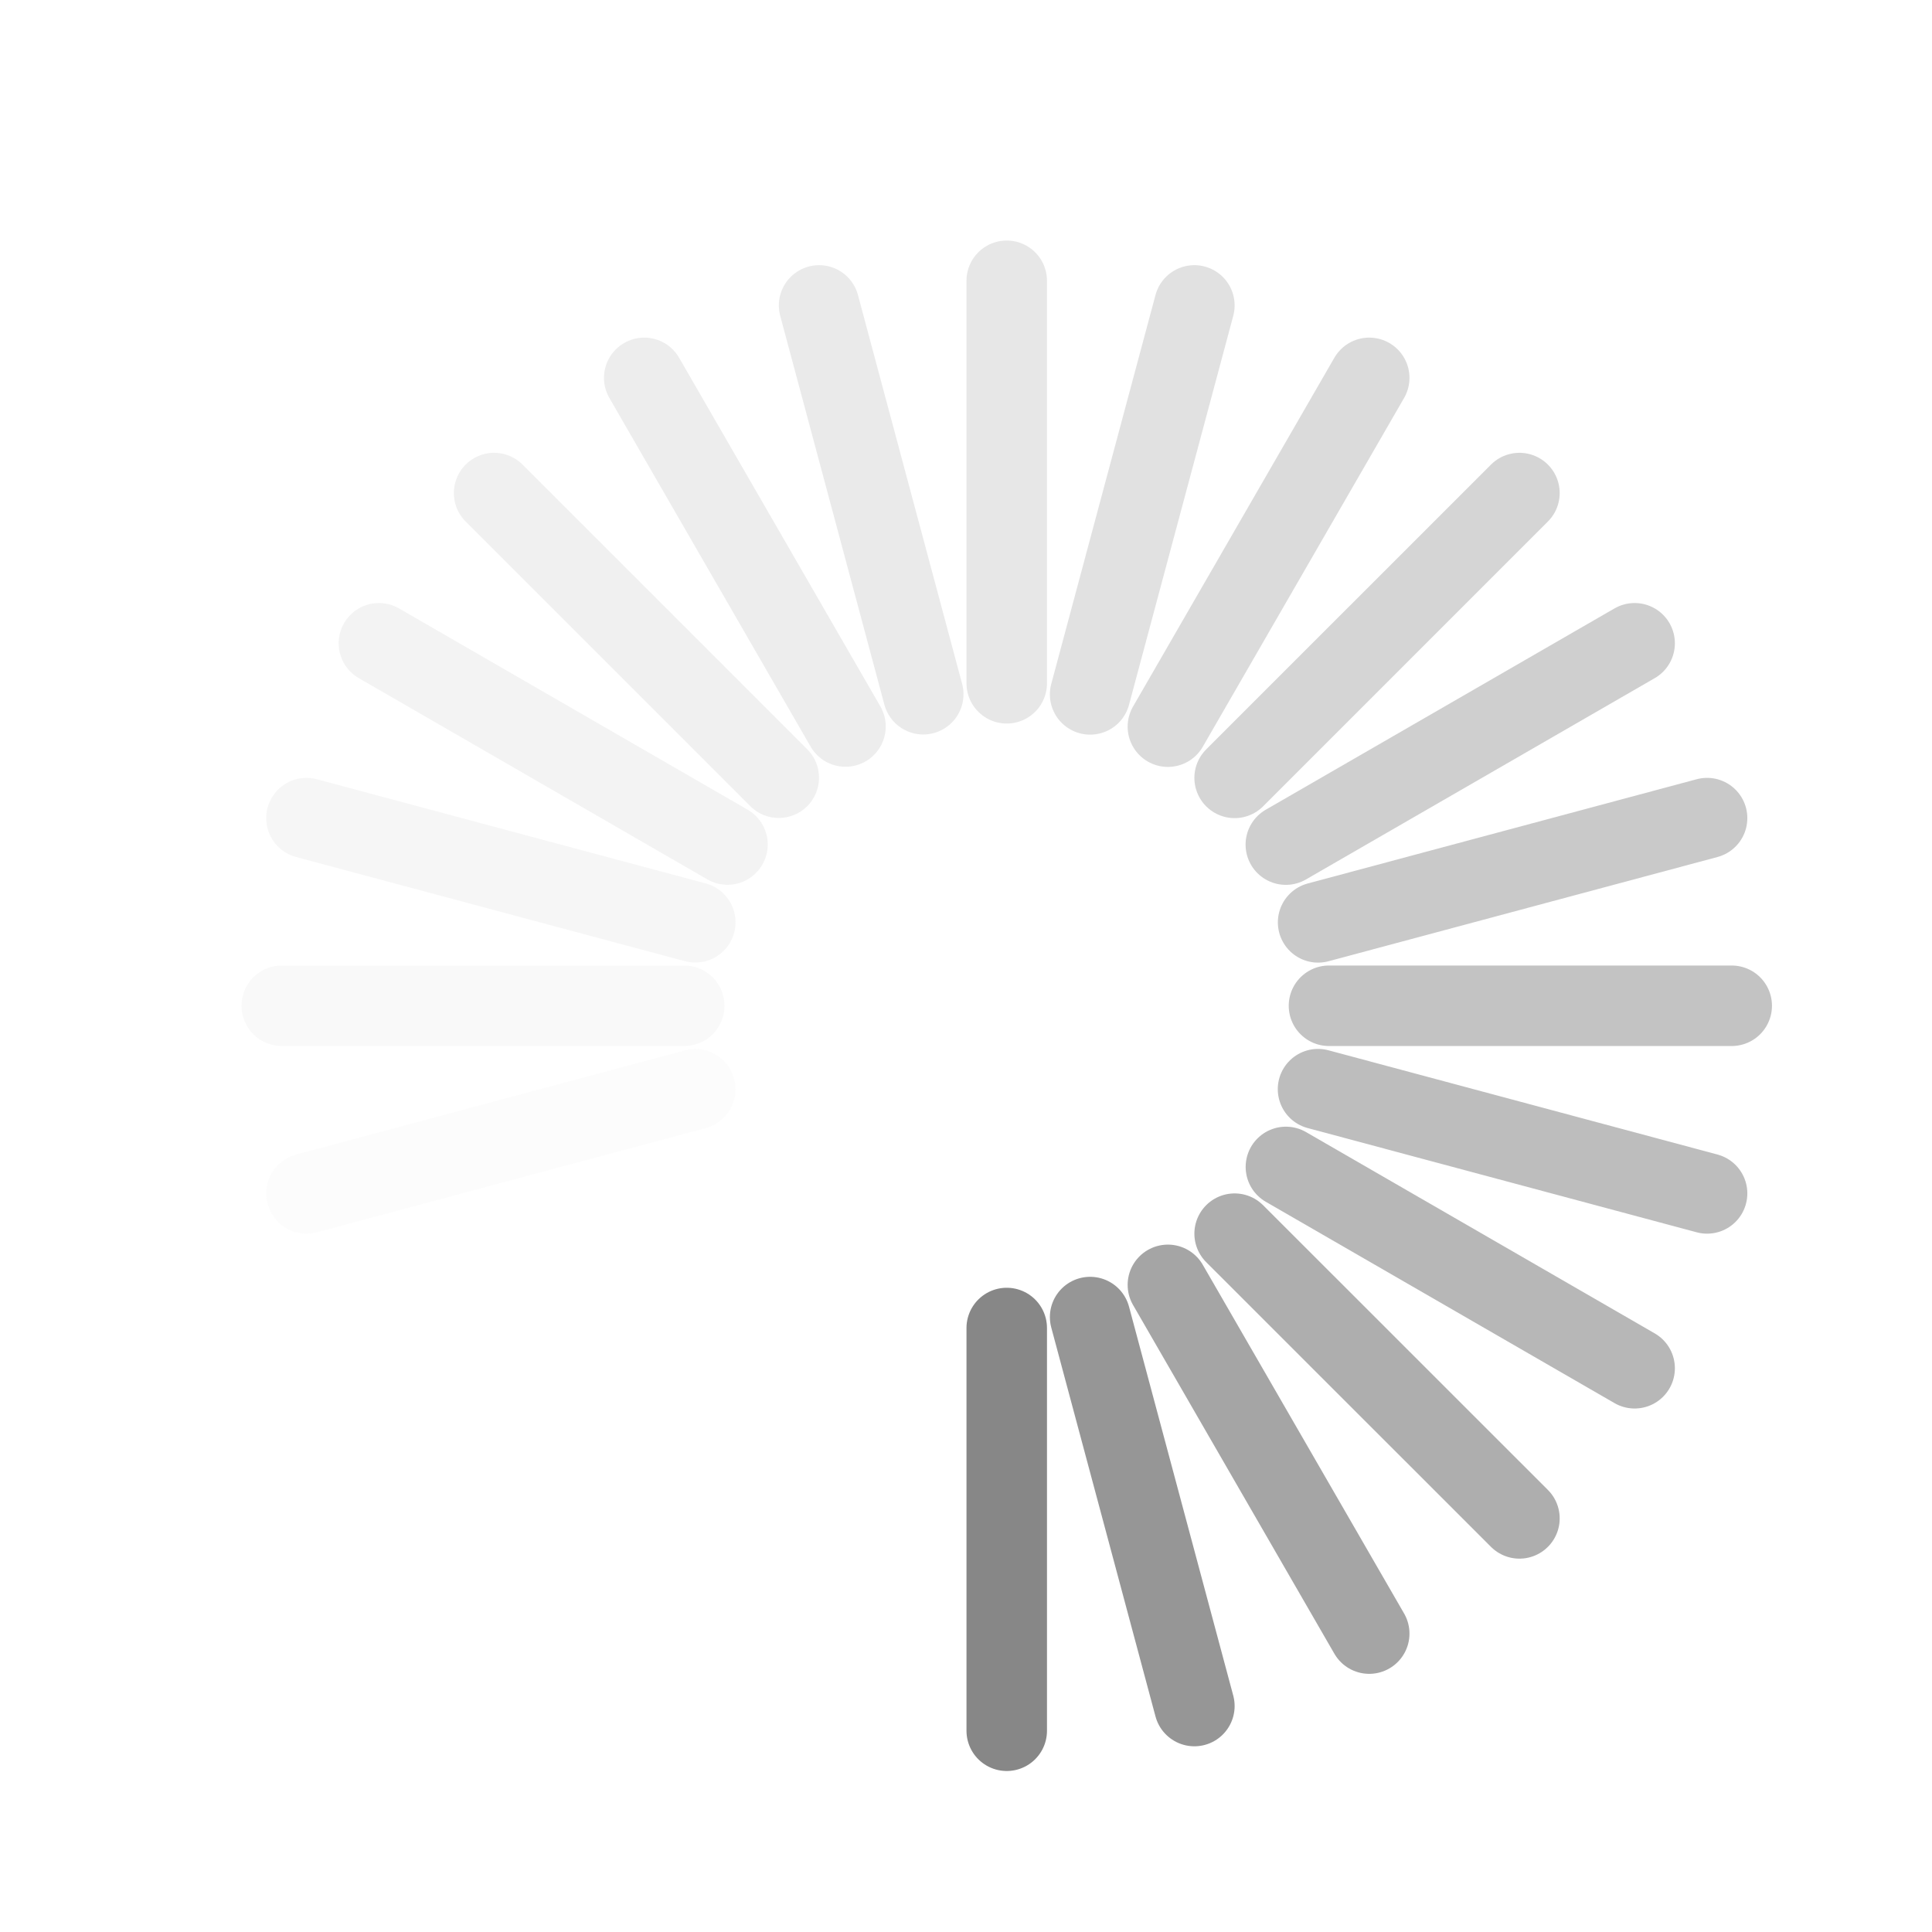
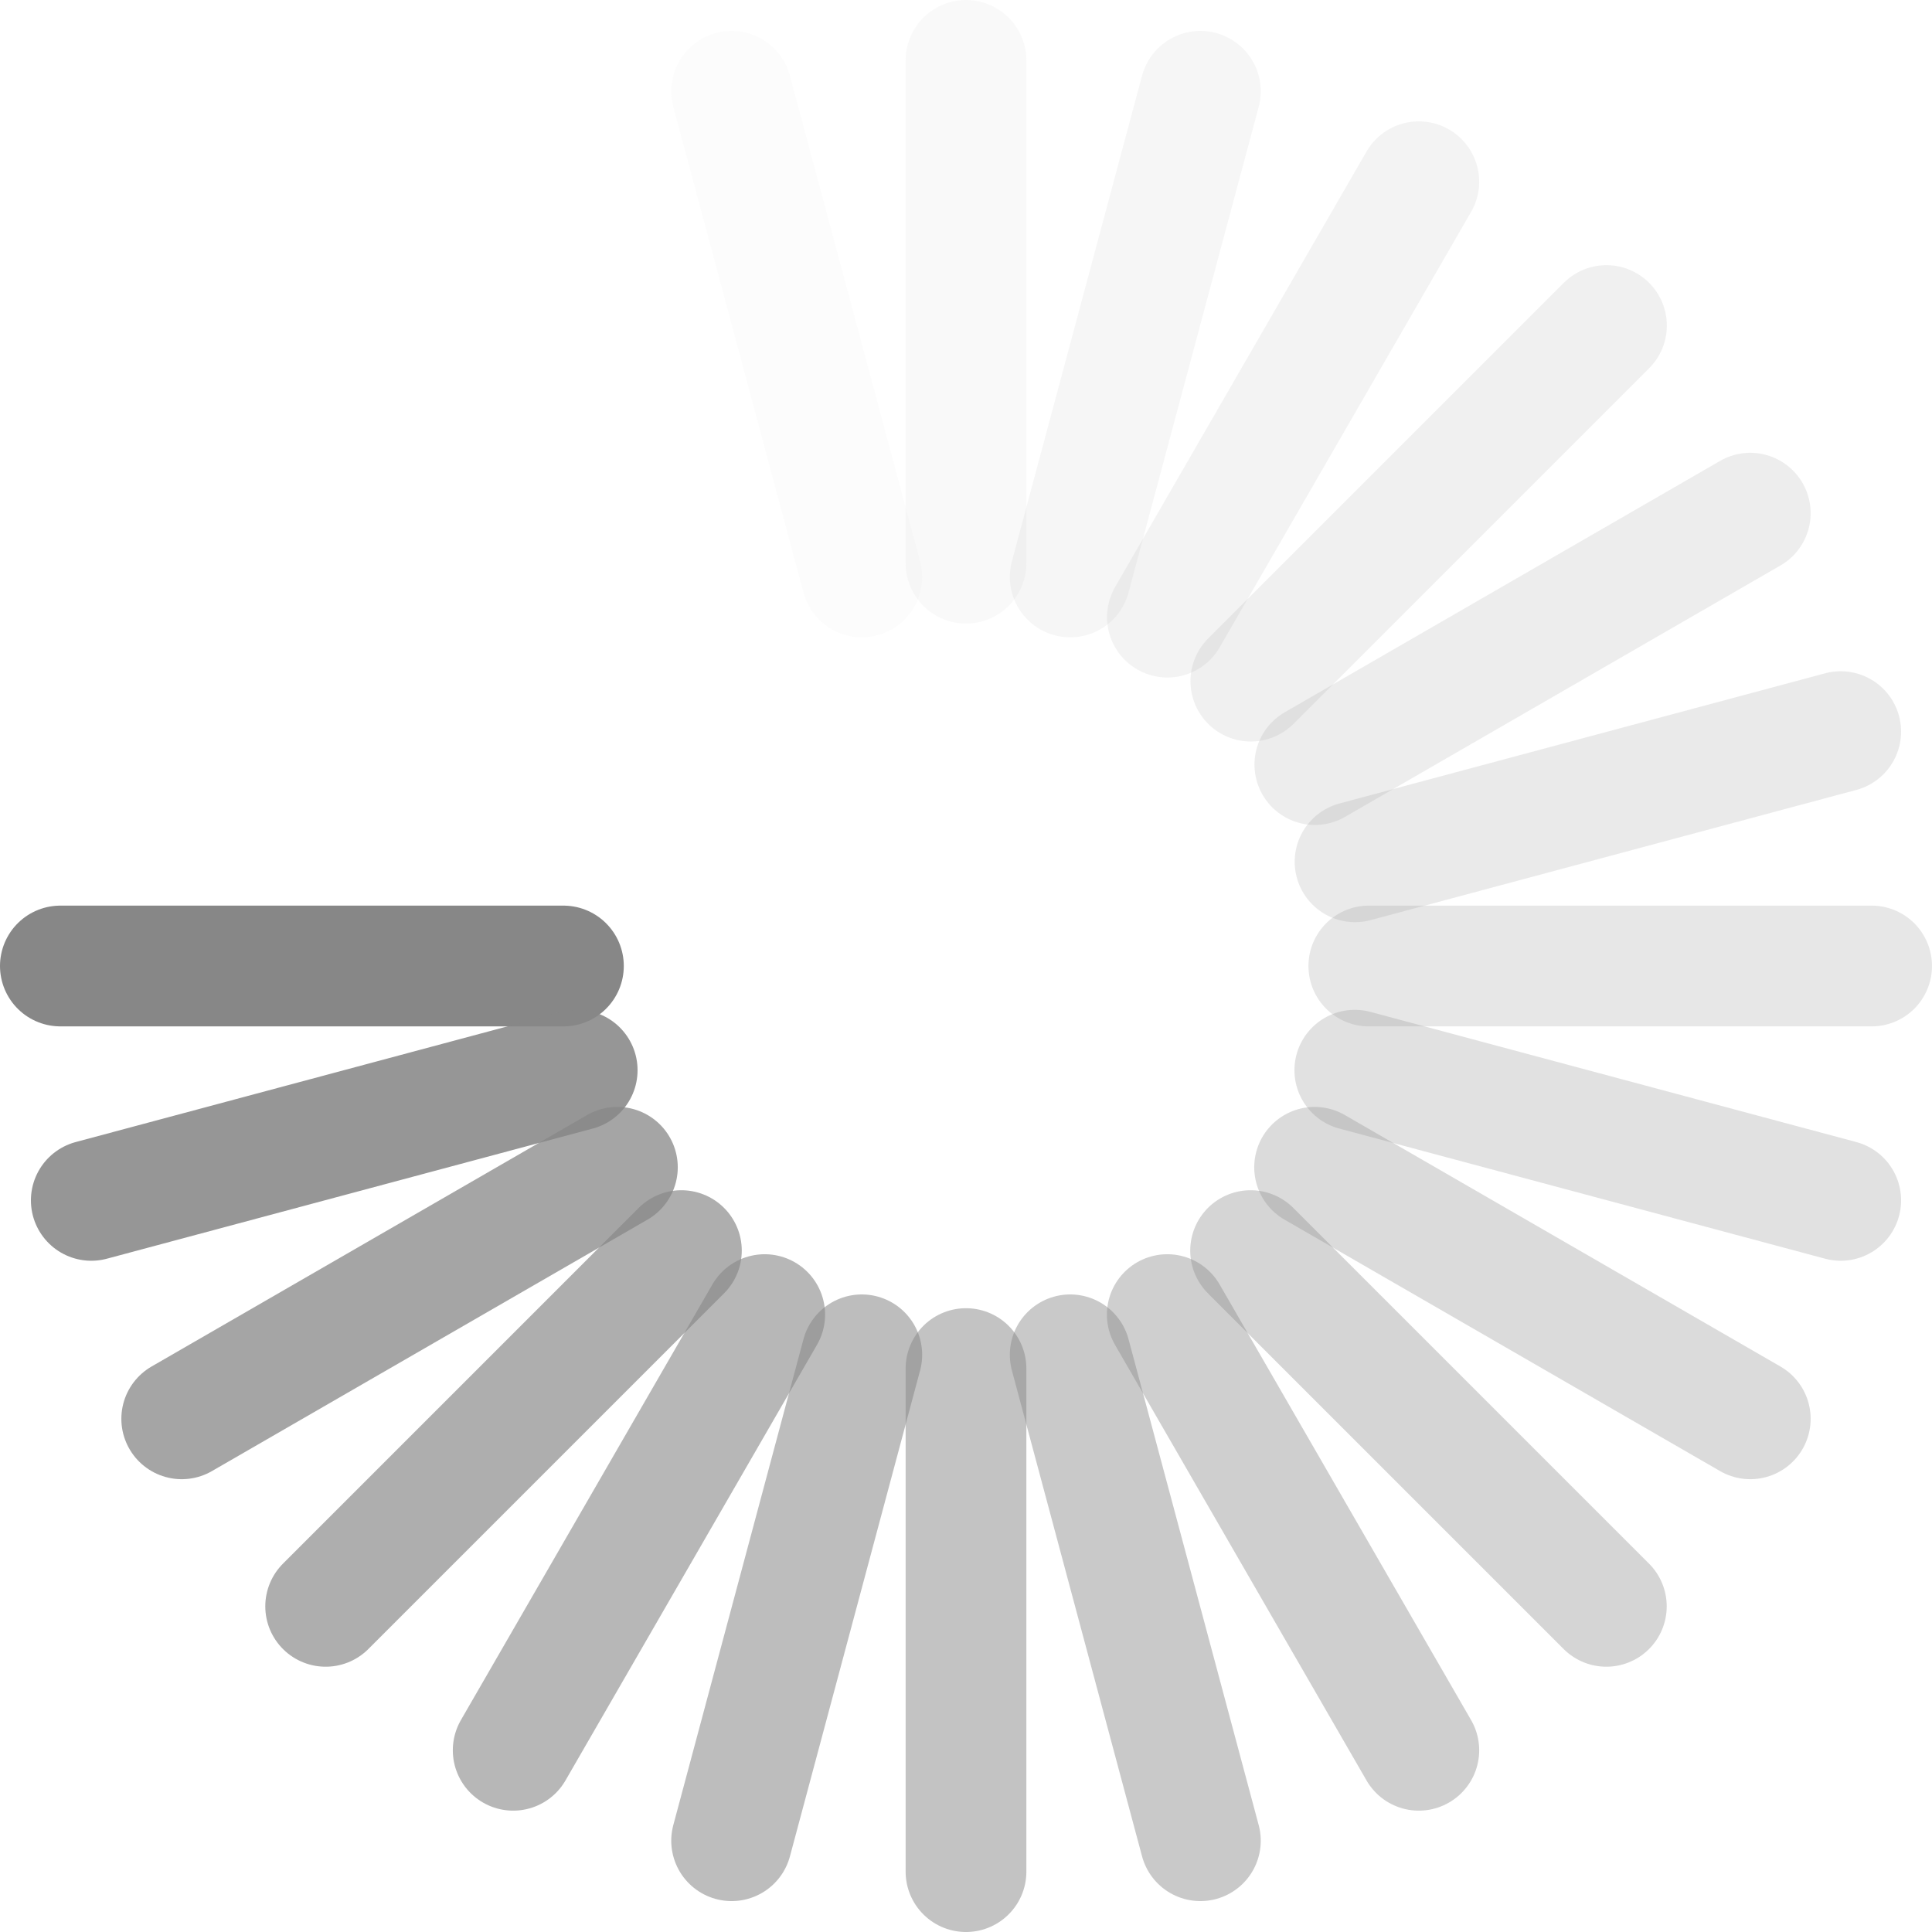
- <svg xmlns="http://www.w3.org/2000/svg" version="1.0" width="24" height="24" id="svg3315">
+ <svg xmlns="http://www.w3.org/2000/svg" version="1.0" width="16" height="16" id="svg3315">
  <defs id="defs3317" />
-   <path d="m 12.506,8.488 0,-5" id="path3279" style="opacity:0.2;fill:none;stroke:#878787;stroke-width:1px;stroke-linecap:round;stroke-linejoin:miter;stroke-opacity:1" />
-   <path d="m 12.506,21.5 -2e-6,-5.003" id="path3281" style="fill:none;stroke:#878787;stroke-width:1px;stroke-linecap:round;stroke-linejoin:miter;stroke-opacity:1" />
-   <path d="M 11.469,8.624 10.175,3.794" id="path2629" style="opacity:0.175;fill:none;stroke:#878787;stroke-width:1px;stroke-linecap:round;stroke-linejoin:miter;stroke-opacity:1" />
-   <path d="m 14.837,21.193 -1.295,-4.832" id="path2631" style="opacity:0.875;fill:none;stroke:#878787;stroke-width:1px;stroke-linecap:round;stroke-linejoin:miter;stroke-opacity:1" />
-   <path d="M 10.503,9.025 8.003,4.694" id="path3403" style="opacity:0.15;fill:none;stroke:#878787;stroke-width:1px;stroke-linecap:round;stroke-linejoin:miter;stroke-opacity:1" />
-   <path d="m 17.009,20.293 -2.501,-4.332" id="path3405" style="opacity:0.75;fill:none;stroke:#878787;stroke-width:1px;stroke-linecap:round;stroke-linejoin:miter;stroke-opacity:1" />
-   <path d="M 9.674,9.661 6.138,6.125" id="path3407" style="opacity:0.125;fill:none;stroke:#878787;stroke-width:1px;stroke-linecap:round;stroke-linejoin:miter;stroke-opacity:1" />
-   <path d="M 18.875,18.862 15.337,15.325" id="path3409" style="opacity:0.675;fill:none;stroke:#878787;stroke-width:1px;stroke-linecap:round;stroke-linejoin:miter;stroke-opacity:1" />
-   <path d="M 9.037,10.491 4.707,7.991" id="path3415" style="opacity:0.1;fill:none;stroke:#878787;stroke-width:1px;stroke-linecap:round;stroke-linejoin:miter;stroke-opacity:1" />
-   <path d="m 20.306,16.997 -4.332,-2.501" id="path3417" style="opacity:0.6;fill:none;stroke:#878787;stroke-width:1px;stroke-linecap:round;stroke-linejoin:miter;stroke-opacity:1" />
-   <path d="M 8.637,11.457 3.807,10.163" id="path3419" style="opacity:0.075;fill:none;stroke:#878787;stroke-width:1px;stroke-linecap:round;stroke-linejoin:miter;stroke-opacity:1" />
-   <path d="M 21.206,14.825 16.373,13.53" id="path3421" style="opacity:0.55;fill:none;stroke:#878787;stroke-width:1px;stroke-linecap:round;stroke-linejoin:miter;stroke-opacity:1" />
-   <path d="m 8.5,12.494 -5,-1e-6" id="path3423" style="opacity:0.05;fill:none;stroke:#878787;stroke-width:1px;stroke-linecap:round;stroke-linejoin:miter;stroke-opacity:1" />
-   <path d="m 21.512,12.494 -5.003,10e-7" id="path3425" style="opacity:0.5;fill:none;stroke:#878787;stroke-width:1px;stroke-linecap:round;stroke-linejoin:miter;stroke-opacity:1" />
-   <path d="M 8.637,13.531 3.807,14.825" id="path3427" style="opacity:0.025;fill:none;stroke:#878787;stroke-width:1px;stroke-linecap:round;stroke-linejoin:miter;stroke-opacity:1" />
-   <path d="m 21.206,10.163 -4.832,1.295" id="path3429" style="opacity:0.45;fill:none;stroke:#878787;stroke-width:1px;stroke-linecap:round;stroke-linejoin:miter;stroke-opacity:1" />
-   <path d="M 20.306,7.991 15.973,10.492" id="path3433" style="opacity:0.4;fill:none;stroke:#878787;stroke-width:1px;stroke-linecap:round;stroke-linejoin:miter;stroke-opacity:1" />
-   <path d="M 18.875,6.125 15.337,9.663" id="path3437" style="opacity:0.35;fill:none;stroke:#878787;stroke-width:1px;stroke-linecap:round;stroke-linejoin:miter;stroke-opacity:1" />
-   <path d="M 17.009,4.694 14.508,9.027" id="path2407" style="opacity:0.3;fill:none;stroke:#878787;stroke-width:1px;stroke-linecap:round;stroke-linejoin:miter;stroke-opacity:1" />
-   <path d="m 14.837,3.794 -1.295,4.832" id="path2413" style="opacity:0.25;fill:none;stroke:#878787;stroke-width:1px;stroke-linecap:round;stroke-linejoin:miter;stroke-opacity:1" />
-   <path d="m 10.175,21.193 1.295,-4.832" id="path2401" style="opacity:0;fill:none;stroke:#878787;stroke-width:1px;stroke-linecap:round;stroke-linejoin:miter;stroke-opacity:1" />
-   <path d="M 6.138,18.862 9.675,15.325" id="path2405" style="opacity:0;fill:none;stroke:#878787;stroke-width:1px;stroke-linecap:round;stroke-linejoin:miter;stroke-opacity:1" />
-   <path d="M 8.003,20.293 10.504,15.961" id="path2410" style="opacity:0;fill:none;stroke:#878787;stroke-width:1px;stroke-linecap:round;stroke-linejoin:miter;stroke-opacity:1" />
-   <path d="M 4.707,16.997 9.039,14.496" id="path2414" style="opacity:0;fill:none;stroke:#878787;stroke-width:1px;stroke-linecap:round;stroke-linejoin:miter;stroke-opacity:1" />
+   <path d="M 11.336,8 15.5,8" id="path3279" style="opacity:0.2;fill:none;stroke:#878787;stroke-width:1px;stroke-linecap:round;stroke-linejoin:miter;stroke-opacity:1" />
+   <path d="m 0.5,8 4.166,4e-7" id="path3281" style="fill:none;stroke:#878787;stroke-width:1px;stroke-linecap:round;stroke-linejoin:miter;stroke-opacity:1" />
+   <path d="M 11.222,7.137 15.244,6.059" id="path2629" style="opacity:0.175;fill:none;stroke:#878787;stroke-width:1px;stroke-linecap:round;stroke-linejoin:miter;stroke-opacity:1" />
+   <path d="M 0.756,9.941 4.78,8.863" id="path2631" style="opacity:0.875;fill:none;stroke:#878787;stroke-width:1px;stroke-linecap:round;stroke-linejoin:miter;stroke-opacity:1" />
+   <path d="m 10.889,6.332 3.606,-2.082" id="path3403" style="opacity:0.15;fill:none;stroke:#878787;stroke-width:1px;stroke-linecap:round;stroke-linejoin:miter;stroke-opacity:1" />
+   <path d="M 1.505,11.75 5.113,9.667" id="path3405" style="opacity:0.75;fill:none;stroke:#878787;stroke-width:1px;stroke-linecap:round;stroke-linejoin:miter;stroke-opacity:1" />
+   <path d="m 10.359,5.641 2.945,-2.945" id="path3407" style="opacity:0.125;fill:none;stroke:#878787;stroke-width:1px;stroke-linecap:round;stroke-linejoin:miter;stroke-opacity:1" />
+   <path d="M 2.697,13.303 5.643,10.357" id="path3409" style="opacity:0.675;fill:none;stroke:#878787;stroke-width:1px;stroke-linecap:round;stroke-linejoin:miter;stroke-opacity:1" />
+   <path d="M 9.668,5.111 11.75,1.505" id="path3415" style="opacity:0.1;fill:none;stroke:#878787;stroke-width:1px;stroke-linecap:round;stroke-linejoin:miter;stroke-opacity:1" />
+   <path d="M 4.25,14.495 6.333,10.887" id="path3417" style="opacity:0.6;fill:none;stroke:#878787;stroke-width:1px;stroke-linecap:round;stroke-linejoin:miter;stroke-opacity:1" />
+   <path d="M 8.863,4.778 9.941,0.756" id="path3419" style="opacity:0.075;fill:none;stroke:#878787;stroke-width:1px;stroke-linecap:round;stroke-linejoin:miter;stroke-opacity:1" />
+   <path d="M 6.059,15.244 7.137,11.22" id="path3421" style="opacity:0.55;fill:none;stroke:#878787;stroke-width:1px;stroke-linecap:round;stroke-linejoin:miter;stroke-opacity:1" />
+   <path d="m 8,4.664 6e-7,-4.164" id="path3423" style="opacity:0.05;fill:none;stroke:#878787;stroke-width:1px;stroke-linecap:round;stroke-linejoin:miter;stroke-opacity:1" />
+   <path d="m 8,15.5 0,-4.166" id="path3425" style="opacity:0.5;fill:none;stroke:#878787;stroke-width:1px;stroke-linecap:round;stroke-linejoin:miter;stroke-opacity:1" />
+   <path d="M 7.137,4.778 6.059,0.756" id="path3427" style="opacity:0.025;fill:none;stroke:#878787;stroke-width:1px;stroke-linecap:round;stroke-linejoin:miter;stroke-opacity:1" />
+   <path d="M 9.941,15.244 8.863,11.22" id="path3429" style="opacity:0.45;fill:none;stroke:#878787;stroke-width:1px;stroke-linecap:round;stroke-linejoin:miter;stroke-opacity:1" />
+   <path d="M 11.75,14.495 9.667,10.887" id="path3433" style="opacity:0.4;fill:none;stroke:#878787;stroke-width:1px;stroke-linecap:round;stroke-linejoin:miter;stroke-opacity:1" />
+   <path d="M 13.303,13.303 10.357,10.357" id="path3437" style="opacity:0.35;fill:none;stroke:#878787;stroke-width:1px;stroke-linecap:round;stroke-linejoin:miter;stroke-opacity:1" />
+   <path d="M 14.495,11.75 10.887,9.667" id="path2407" style="opacity:0.3;fill:none;stroke:#878787;stroke-width:1px;stroke-linecap:round;stroke-linejoin:miter;stroke-opacity:1" />
+   <path d="M 15.244,9.941 11.22,8.863" id="path2413" style="opacity:0.25;fill:none;stroke:#878787;stroke-width:1px;stroke-linecap:round;stroke-linejoin:miter;stroke-opacity:1" />
</svg>
